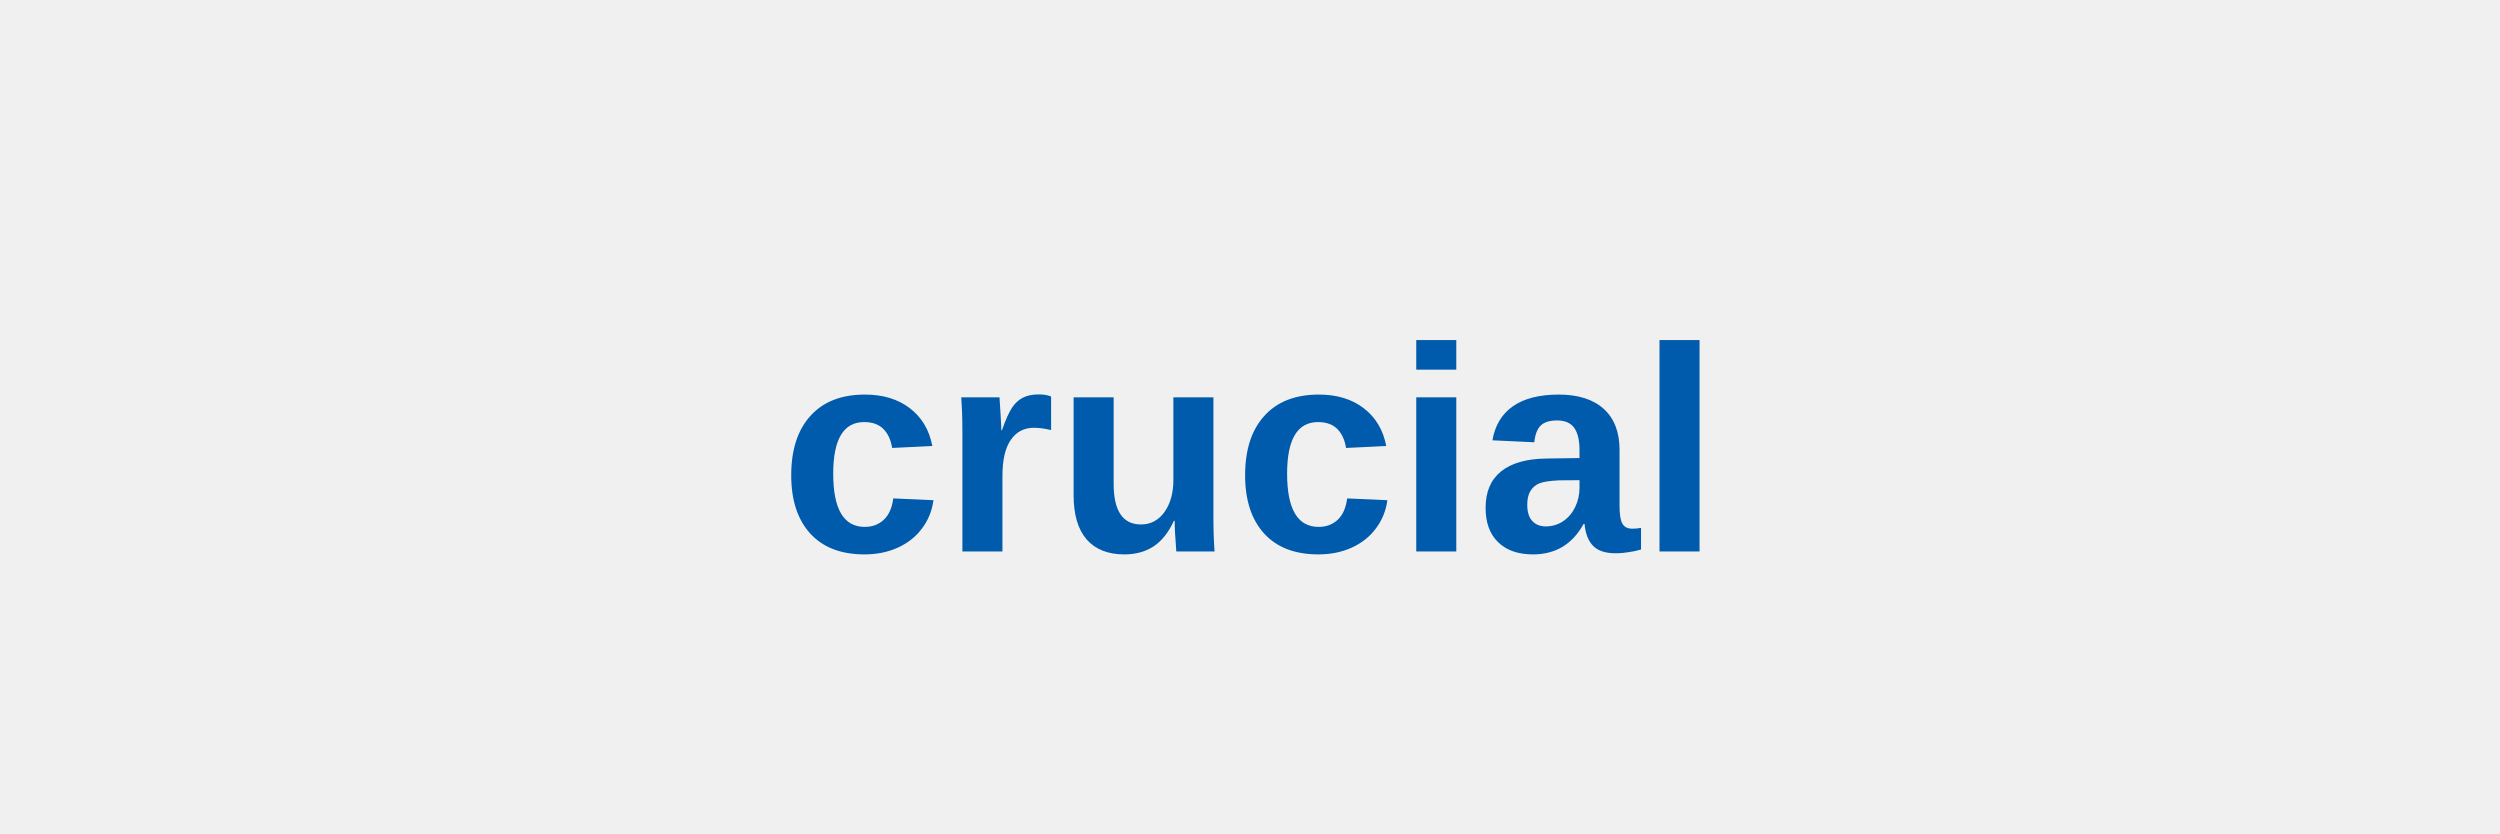
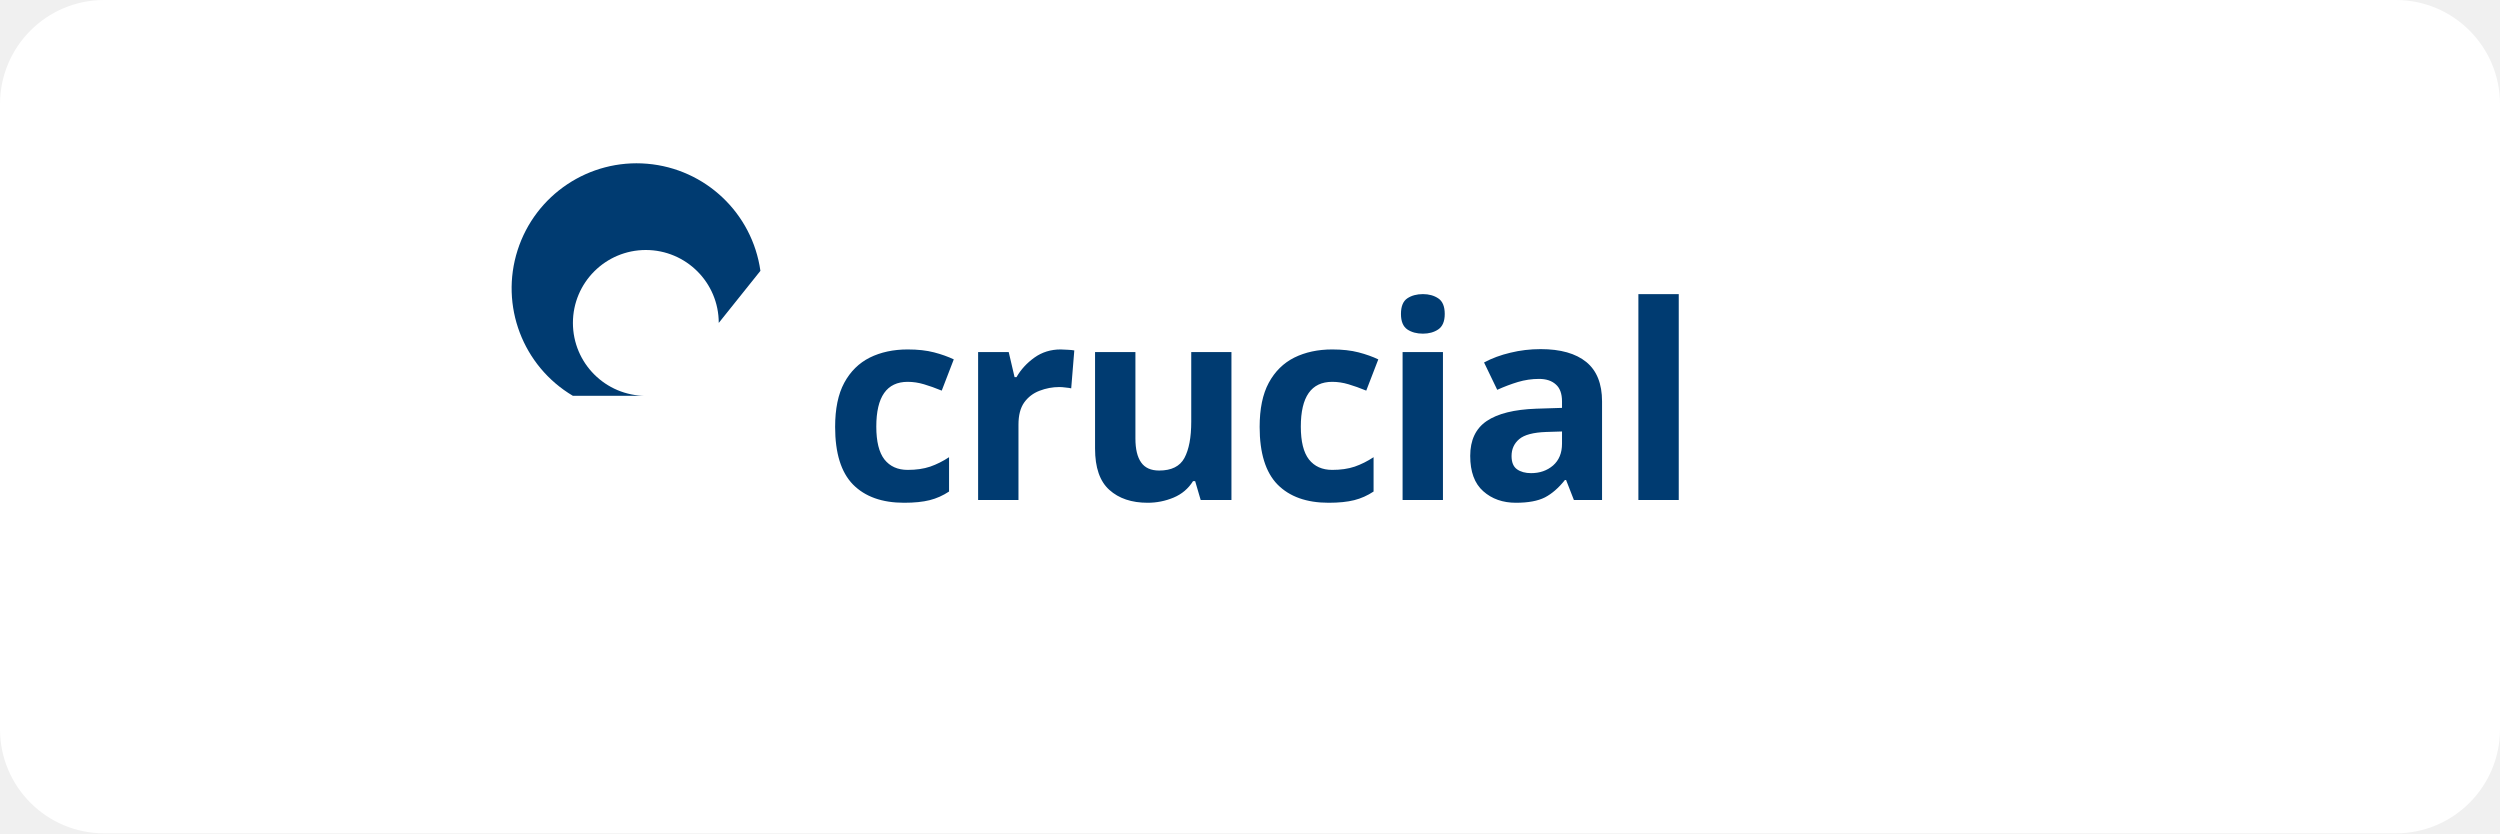
<svg xmlns="http://www.w3.org/2000/svg" viewBox="0 0 240 80" width="240" height="80">
-   <text x="120" y="45" font-family="Arial, sans-serif" font-weight="bold" font-size="28" fill="#005BAC" text-anchor="middle" dominant-baseline="middle">crucial</text>
+   <rect width="240" height="80" rx="10" fill="#FFFFFF" />
+   <g transform="translate(55, 24)">
+     <path fill="#003B71" d="M0,14 A12,12 0 1,1 18,2 L14,7 A7,7 0 1,0 7,14 Z" />
+     <text x="24" y="24" font-family="'Arial Black', sans-serif" font-size="26" font-weight="900" fill="#003B71" letter-spacing="-0.5">crucial</text>
+   </g>
</svg>
